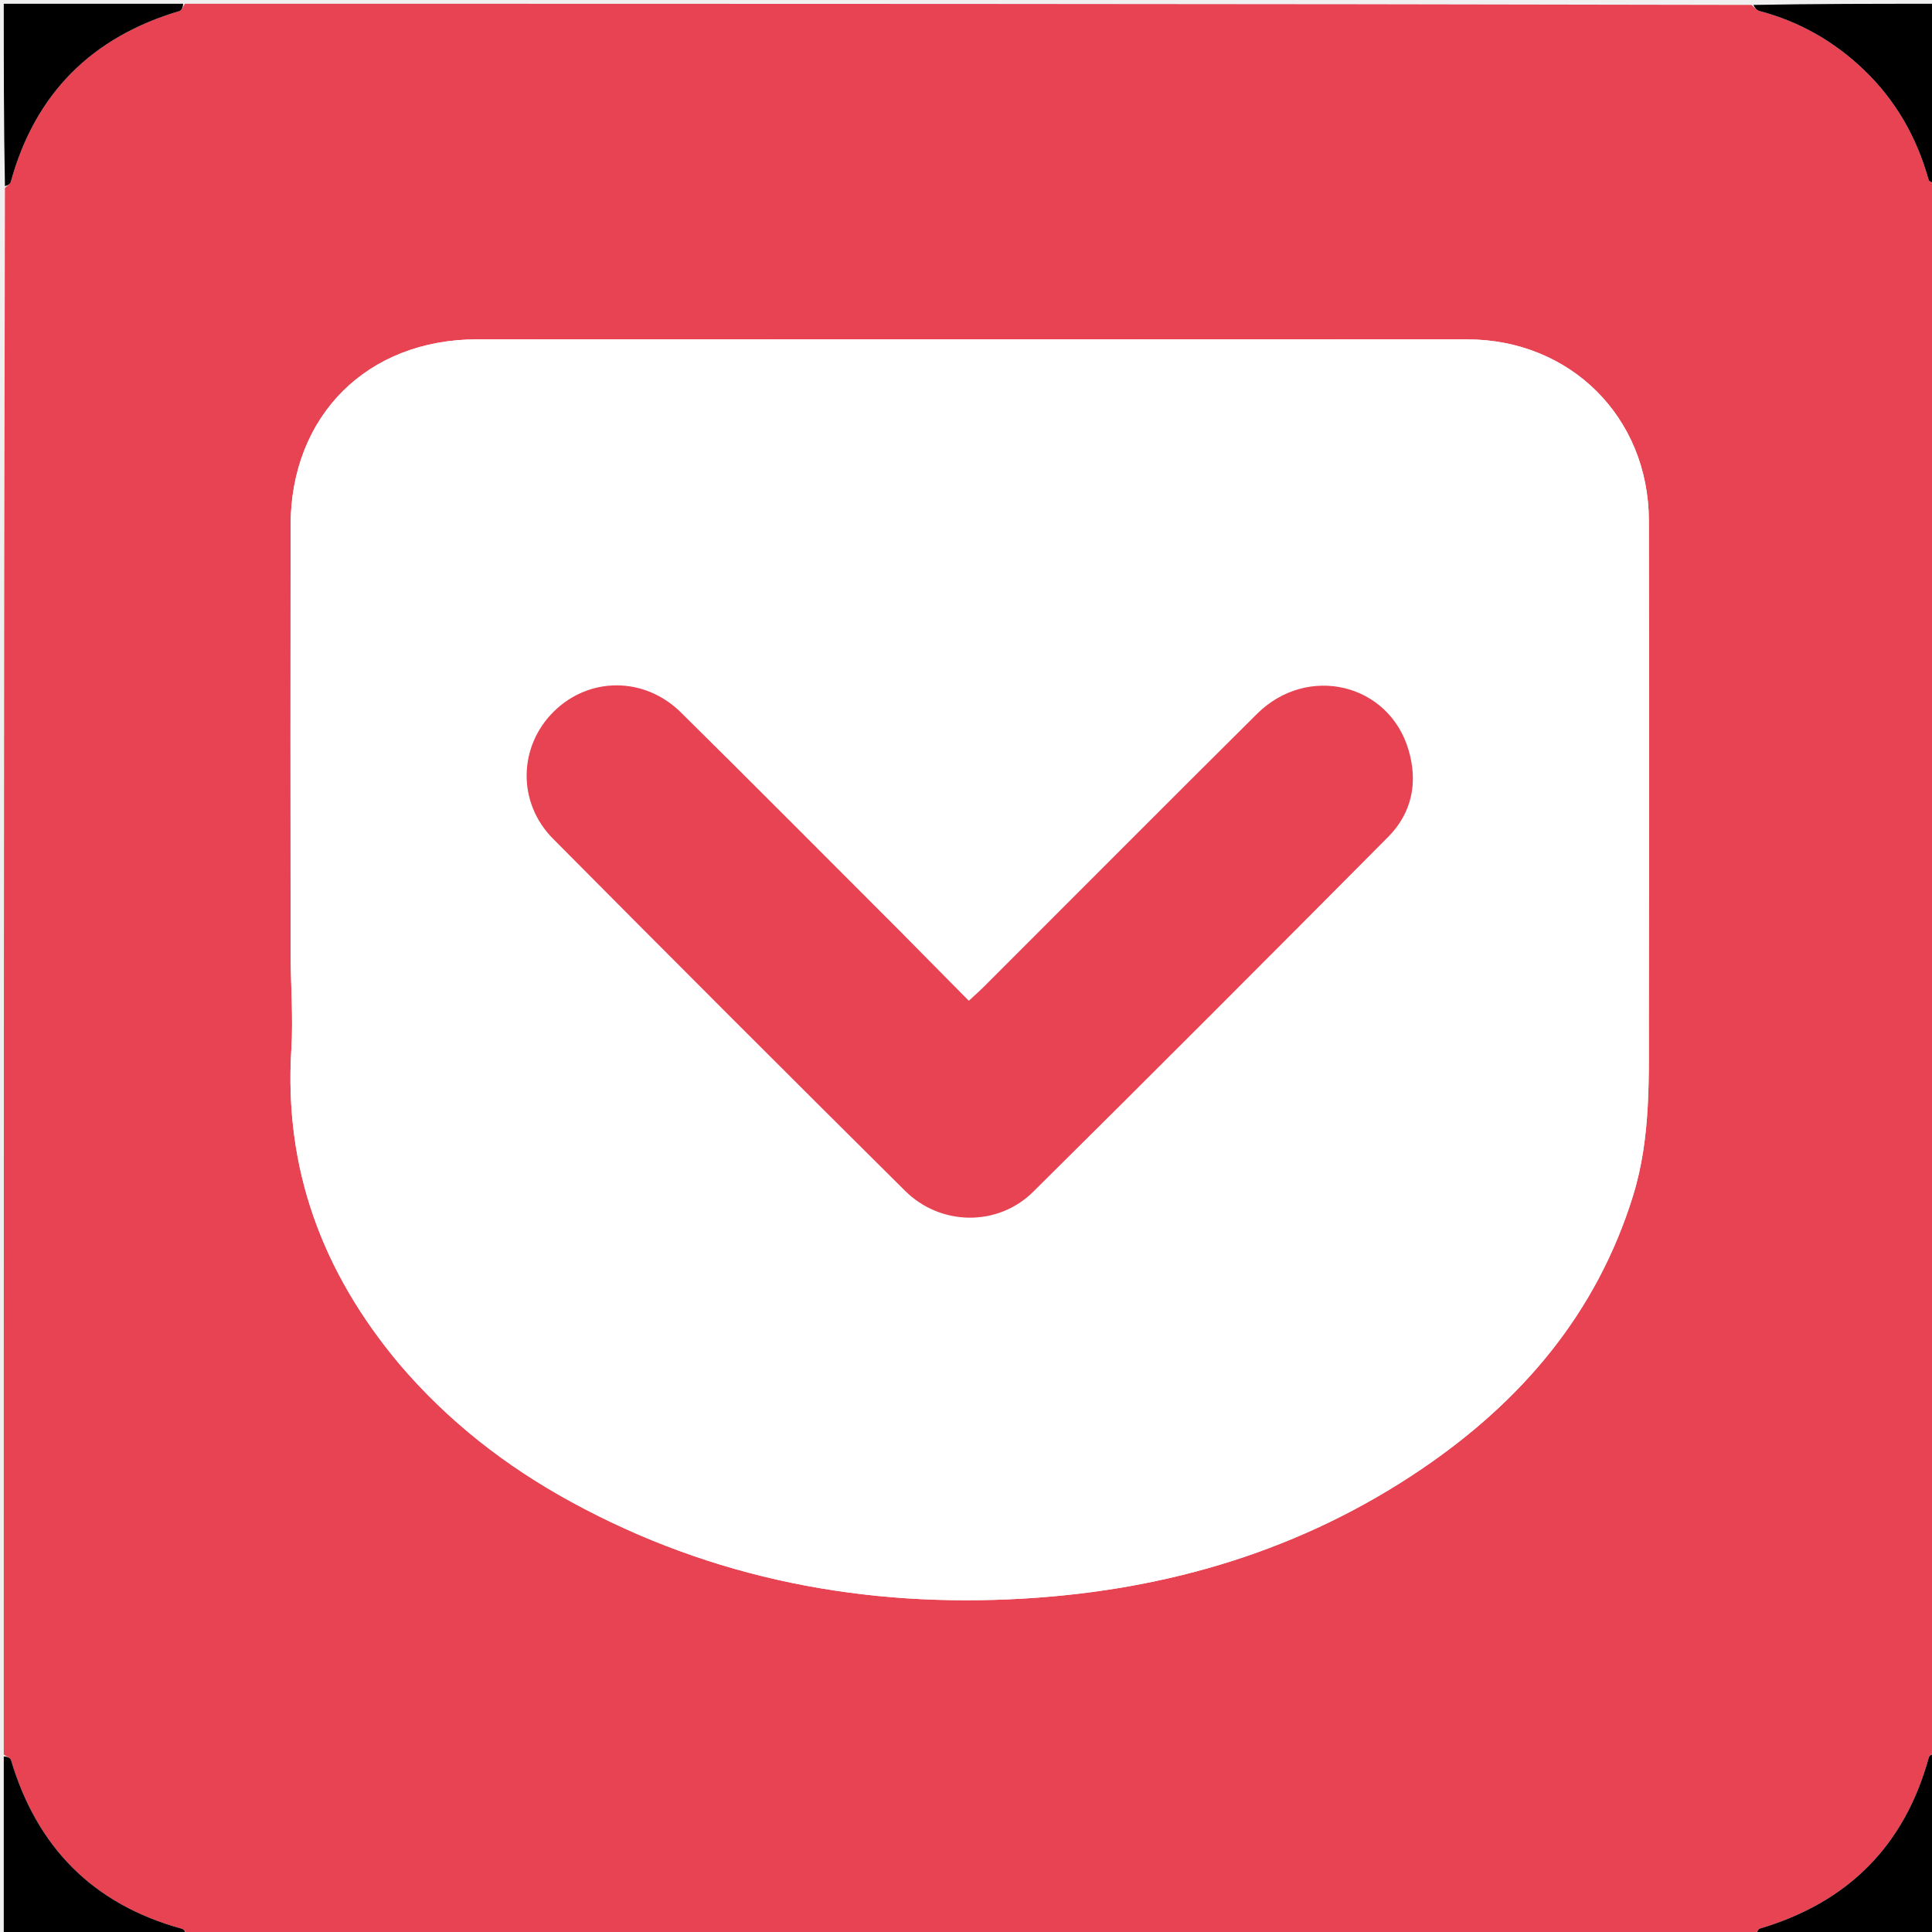
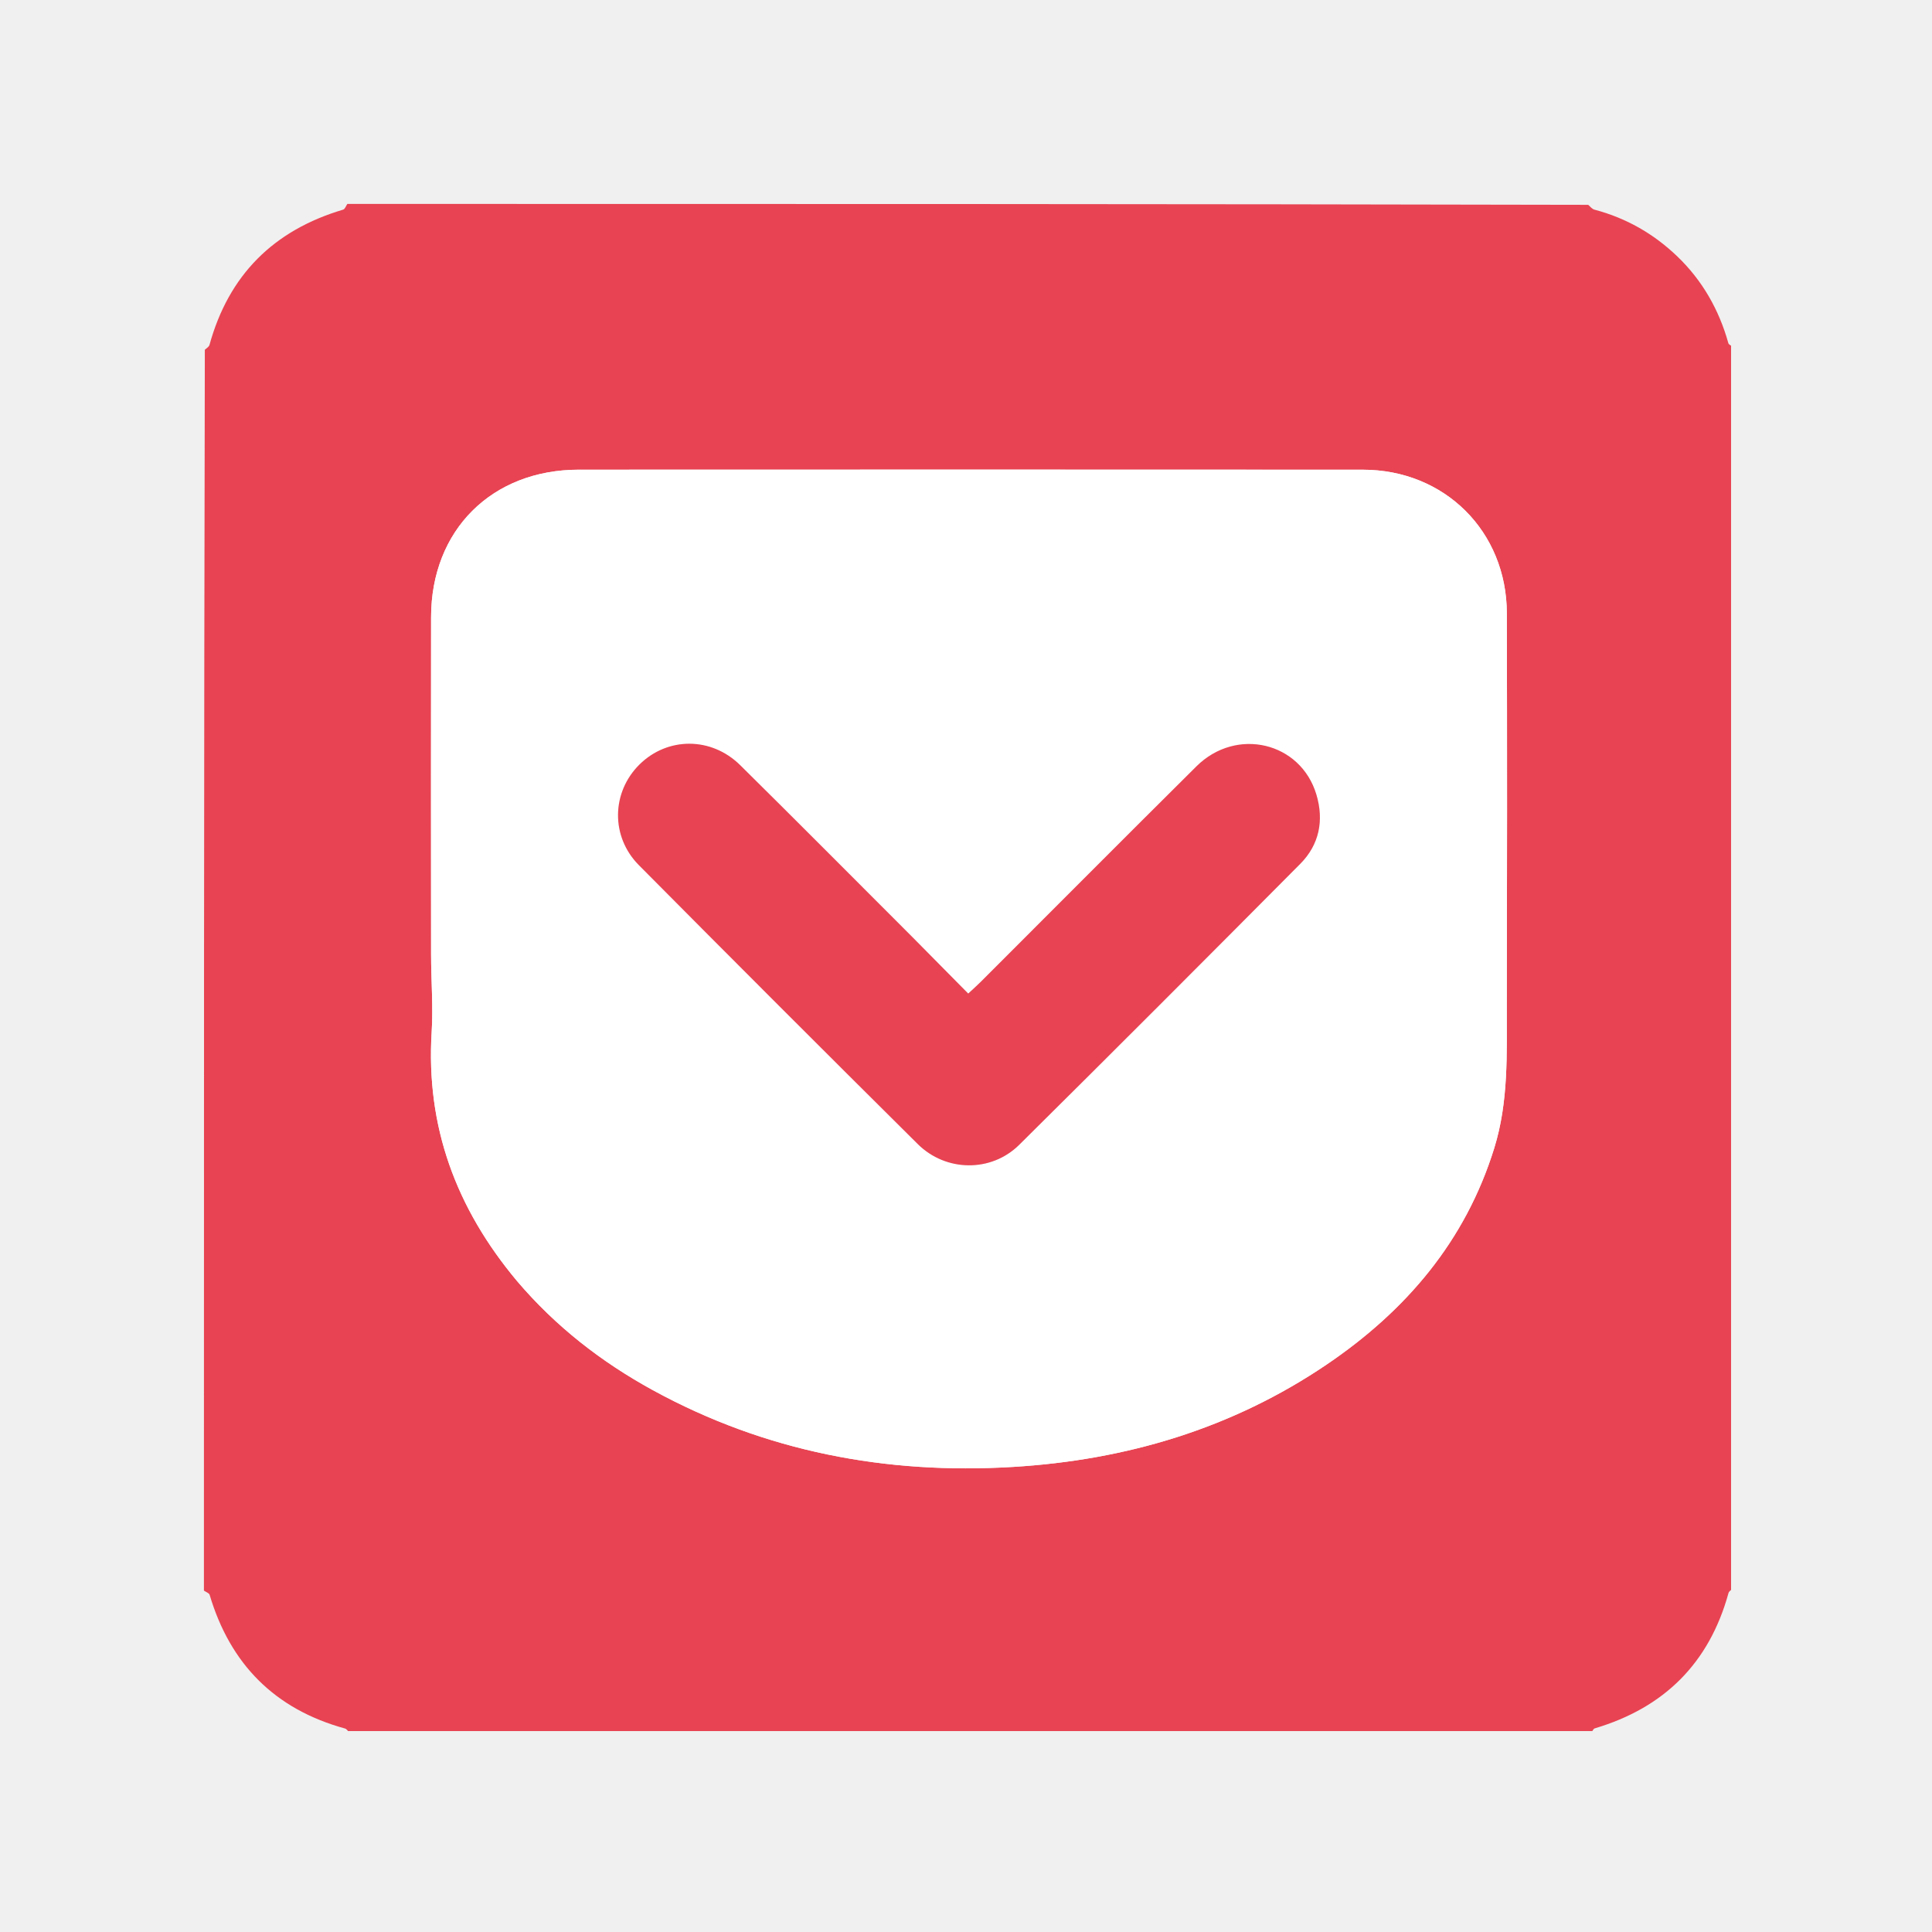
- <svg xmlns="http://www.w3.org/2000/svg" xml:space="preserve" viewBox="0 0 512 512">
-   <path fill="#E84352" d="M1 465c0-138.357 0-276.713.306-415.204.734-.622 1.4-1.044 1.555-1.607C9.317 24.732 24.364 9.81 47.59 2.912c.606-.18.946-1.255 1.409-1.912 138.357 0 276.713 0 415.205.305.783.754 1.373 1.43 2.09 1.62 10.602 2.787 19.825 8.073 27.69 15.615 8.397 8.053 13.98 17.845 17.107 29.063.167.596 1.251.937 1.908 1.397 0 138.357 0 276.713-.305 415.205-.734.622-1.4 1.043-1.555 1.605-6.455 23.459-21.509 38.376-44.732 45.278-.605.18-.945 1.255-1.408 1.912-138.357 0-276.713 0-415.205-.306-.622-.733-1.043-1.4-1.605-1.554-23.459-6.456-38.374-21.511-45.278-44.732-.18-.606-1.255-.945-1.912-1.408m104.915-103.413c12.782 15.03 28.102 26.936 45.345 36.367 37.574 20.553 78.017 28.223 120.452 25.66 37.9-2.289 73.336-12.812 105.014-34.292 26.525-17.987 46.371-41.24 56.035-72.396 4.832-15.58 4.162-31.584 4.2-47.529.105-43.815.113-87.631.008-131.447-.065-27.366-20.795-47.998-48.158-48.013-87.465-.046-174.93-.042-262.396-.006-29.114.012-49.367 20.249-49.404 49.297-.047 37.652-.03 75.304.002 112.955.007 8.656.723 17.345.192 25.962-1.946 31.578 8.166 58.905 28.71 83.442z" />
-   <path d="M513 48.531c-.657.01-1.741-.332-1.908-.928-3.127-11.218-8.71-21.01-17.107-29.063-7.865-7.542-17.088-12.828-27.69-15.615-.717-.19-1.307-.866-1.625-1.62C480.927 1 496.853 1 513 1v47.531zM48.531 1c.006.657-.334 1.732-.94 1.912-23.227 6.897-38.274 21.82-44.73 45.277-.155.563-.821.985-1.555 1.142C1 33.073 1 17.147 1 1h47.531zM1 465.469c.657-.006 1.732.333 1.912.939 6.904 23.22 21.82 38.276 45.278 44.732.562.154.983.82 1.14 1.554C33.073 513 17.147 513 1 513v-47.531zM465.469 513c-.006-.657.334-1.732.94-1.912 23.222-6.902 38.276-21.82 44.73-45.278.156-.562.822-.983 1.556-1.14.305 16.257.305 32.183.305 48.33h-47.531z" />
-   <path fill="#FFF" d="M105.686 361.317c-20.315-24.267-30.427-51.594-28.48-83.172.53-8.617-.186-17.306-.193-25.962-.032-37.651-.05-75.303-.002-112.955.037-29.048 20.29-49.285 49.404-49.297 87.465-.036 174.93-.04 262.396.006 27.363.015 48.093 20.647 48.158 48.013.105 43.816.097 87.632-.008 131.447-.038 15.945.632 31.949-4.2 47.53-9.664 31.155-29.51 54.408-56.035 72.395-31.678 21.48-67.113 32.003-105.014 34.292-42.435 2.563-82.878-5.107-120.452-25.66-17.243-9.431-32.563-21.336-45.574-36.637M238.12 246.38c-19.212-19.202-38.346-38.483-57.67-57.572-9.68-9.564-24.321-9.493-33.691-.237-9.371 9.256-9.732 24.093-.209 33.693a17190.633 17190.633 0 0 0 93.318 93.327c9.403 9.333 24.566 9.522 33.929.25 31.494-31.19 62.8-62.572 94.043-94.014 6.39-6.43 7.983-14.541 5.412-23.16-5.257-17.623-26.784-22.73-40.14-9.473-24.125 23.949-48.1 48.05-72.145 72.08-1.26 1.26-2.602 2.44-4.22 3.95a54026.956 54026.956 0 0 0-18.627-18.844z" />
-   <path fill="#E84352" d="M238.371 246.629c6.21 6.28 12.17 12.312 18.377 18.594 1.618-1.51 2.96-2.69 4.22-3.95 24.046-24.03 48.02-48.131 72.146-72.08 13.355-13.258 34.882-8.15 40.14 9.473 2.57 8.619.977 16.73-5.413 23.16-31.243 31.442-62.549 62.823-94.043 94.014-9.363 9.272-24.526 9.083-33.929-.25a17190.633 17190.633 0 0 1-93.318-93.327c-9.523-9.6-9.162-24.437.209-33.693 9.37-9.256 24.01-9.327 33.691.237 19.324 19.089 38.458 38.37 57.92 57.822z" />
+ <svg xmlns="http://www.w3.org/2000/svg" width="250" height="250" fill="none">
+   <g clip-path="url(#a)">
+     <path fill="#E84352" d="M26.387 205.824c0-53.505 0-107.01.118-160.567.284-.24.542-.404.601-.621 2.497-9.072 8.316-14.843 17.299-17.51.234-.07.365-.485.544-.74 53.505 0 107.01 0 160.568.119.303.291.531.553.808.626 4.1 1.078 7.667 3.122 10.708 6.039 3.247 3.114 5.407 6.9 6.616 11.239.064.23.484.362.738.54 0 53.505 0 107.01-.118 160.568-.284.24-.542.403-.602.621-2.496 9.071-8.317 14.84-17.298 17.509-.234.07-.366.486-.545.74-53.505 0-107.01 0-160.567-.118-.24-.284-.404-.542-.621-.602-9.072-2.496-14.84-8.318-17.51-17.298-.07-.234-.485-.366-.74-.545Zm40.572-39.991c4.944 5.812 10.868 10.416 17.536 14.063 14.53 7.949 30.171 10.915 46.581 9.924 14.657-.886 28.36-4.955 40.611-13.262 10.258-6.956 17.933-15.948 21.67-27.997 1.868-6.025 1.61-12.214 1.624-18.38.041-16.944.044-33.889.003-50.833-.025-10.583-8.042-18.562-18.624-18.568-33.824-.018-67.649-.016-101.473-.002-11.259.005-19.091 7.83-19.105 19.064-.019 14.56-.012 29.121 0 43.682.003 3.347.28 6.708.075 10.04-.753 12.212 3.157 22.779 11.102 32.269Z" />
+     <path fill="#fff" d="M66.871 165.728c-7.856-9.384-11.766-19.952-11.014-32.164.206-3.332-.071-6.693-.074-10.04-.013-14.561-.02-29.121 0-43.682.013-11.233 7.846-19.06 19.105-19.064 33.824-.014 67.648-.016 101.473.003 10.582.005 18.598 7.984 18.624 18.567.04 16.944.037 33.889-.003 50.833-.015 6.166.244 12.355-1.625 18.38-3.737 12.049-11.412 21.041-21.67 27.997-12.25 8.307-25.954 12.376-40.61 13.262-16.411.991-32.05-1.975-46.582-9.924-6.668-3.647-12.592-8.251-17.624-14.168Zm51.215-44.449c-7.429-7.425-14.829-14.882-22.302-22.264-3.743-3.698-9.405-3.67-13.029-.091-3.624 3.579-3.763 9.317-.08 13.029a6633.97 6633.97 0 0 0 36.087 36.091c3.637 3.61 9.5 3.683 13.121.097 12.18-12.062 24.286-24.197 36.369-36.357 2.47-2.486 3.087-5.623 2.093-8.956-2.033-6.815-10.359-8.79-15.523-3.663-9.33 9.261-18.601 18.582-27.9 27.874-.488.487-1.006.943-1.632 1.528a23363.2 23363.2 0 0 0-7.204-7.288Z" />
+     <path fill="#E84352" d="m118.181 121.376 7.107 7.191c.626-.585 1.145-1.041 1.632-1.528 9.299-9.292 18.57-18.613 27.9-27.875 5.165-5.127 13.49-3.151 15.523 3.664.994 3.333.378 6.47-2.093 8.956-12.082 12.16-24.189 24.295-36.368 36.357-3.621 3.586-9.485 3.513-13.121-.097a6634.08 6634.08 0 0 1-36.088-36.091c-3.683-3.712-3.543-9.45.08-13.03 3.624-3.579 9.286-3.606 13.03.092 7.473 7.382 14.872 14.839 22.398 22.361Z" />
+   </g>
+   <defs>
+     <clipPath id="a">
+       <path fill="#fff" d="M26 26h198v198H26z" />
+     </clipPath>
+   </defs>
</svg>
